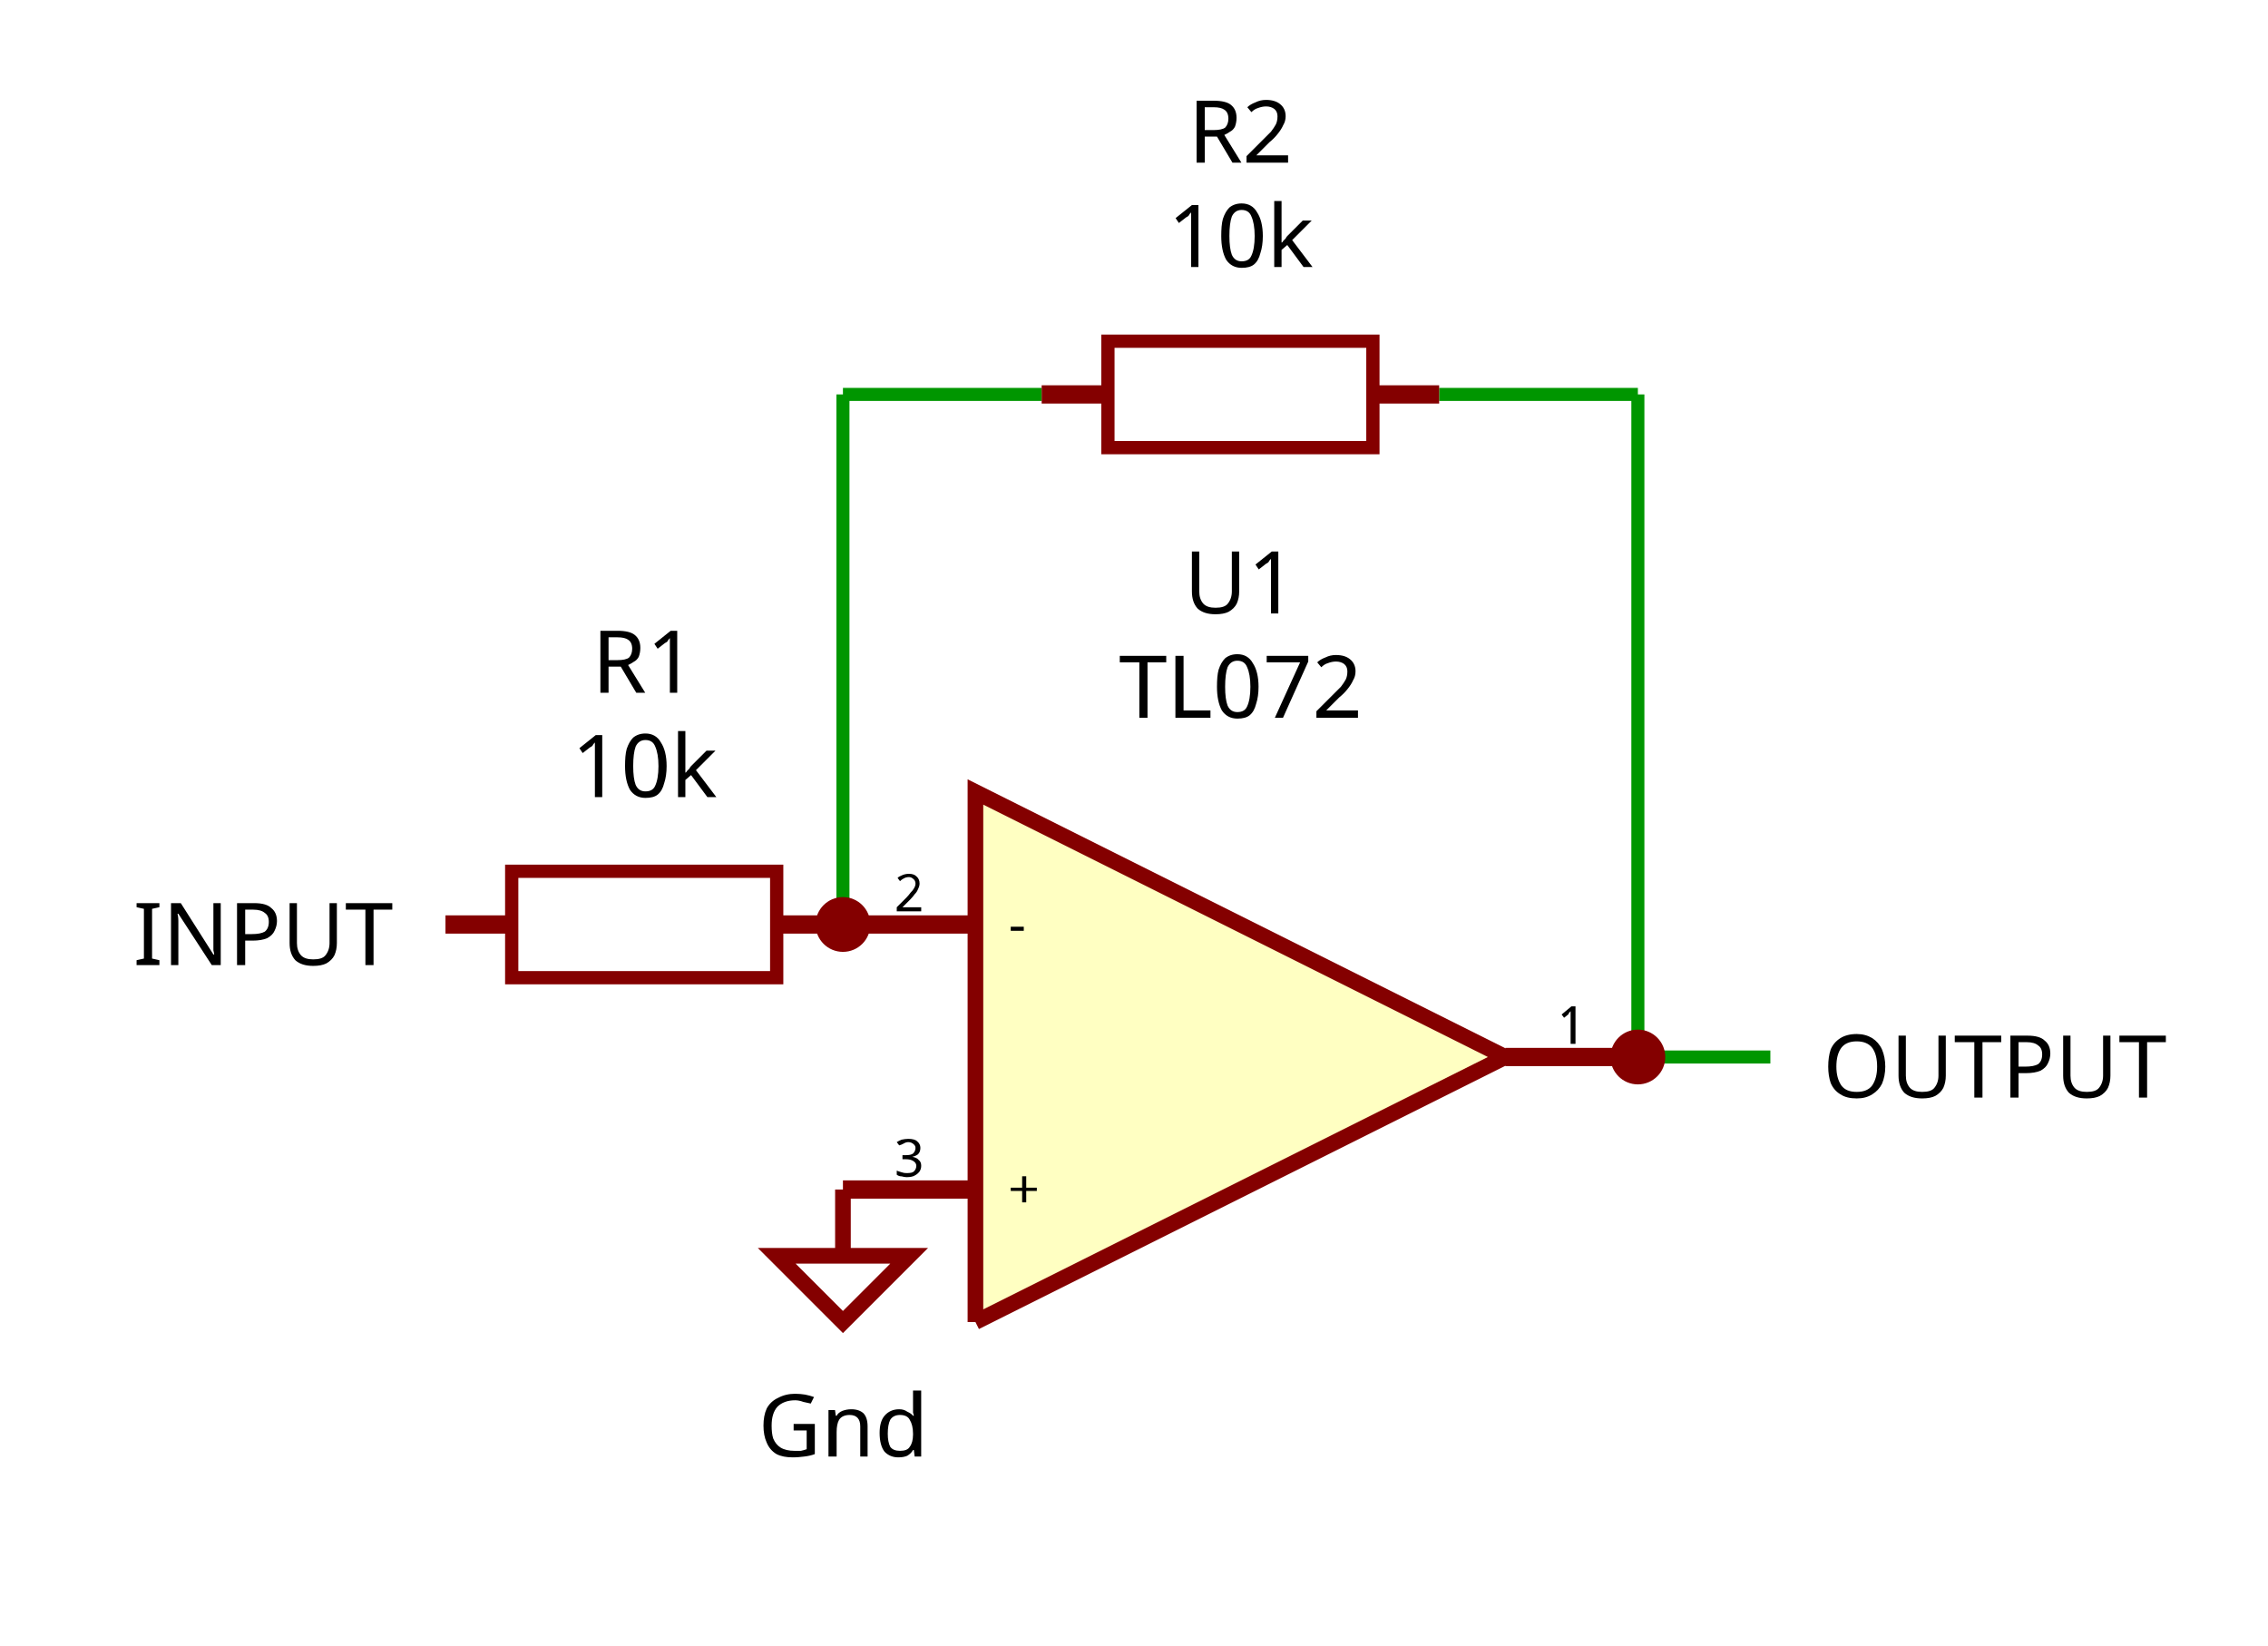
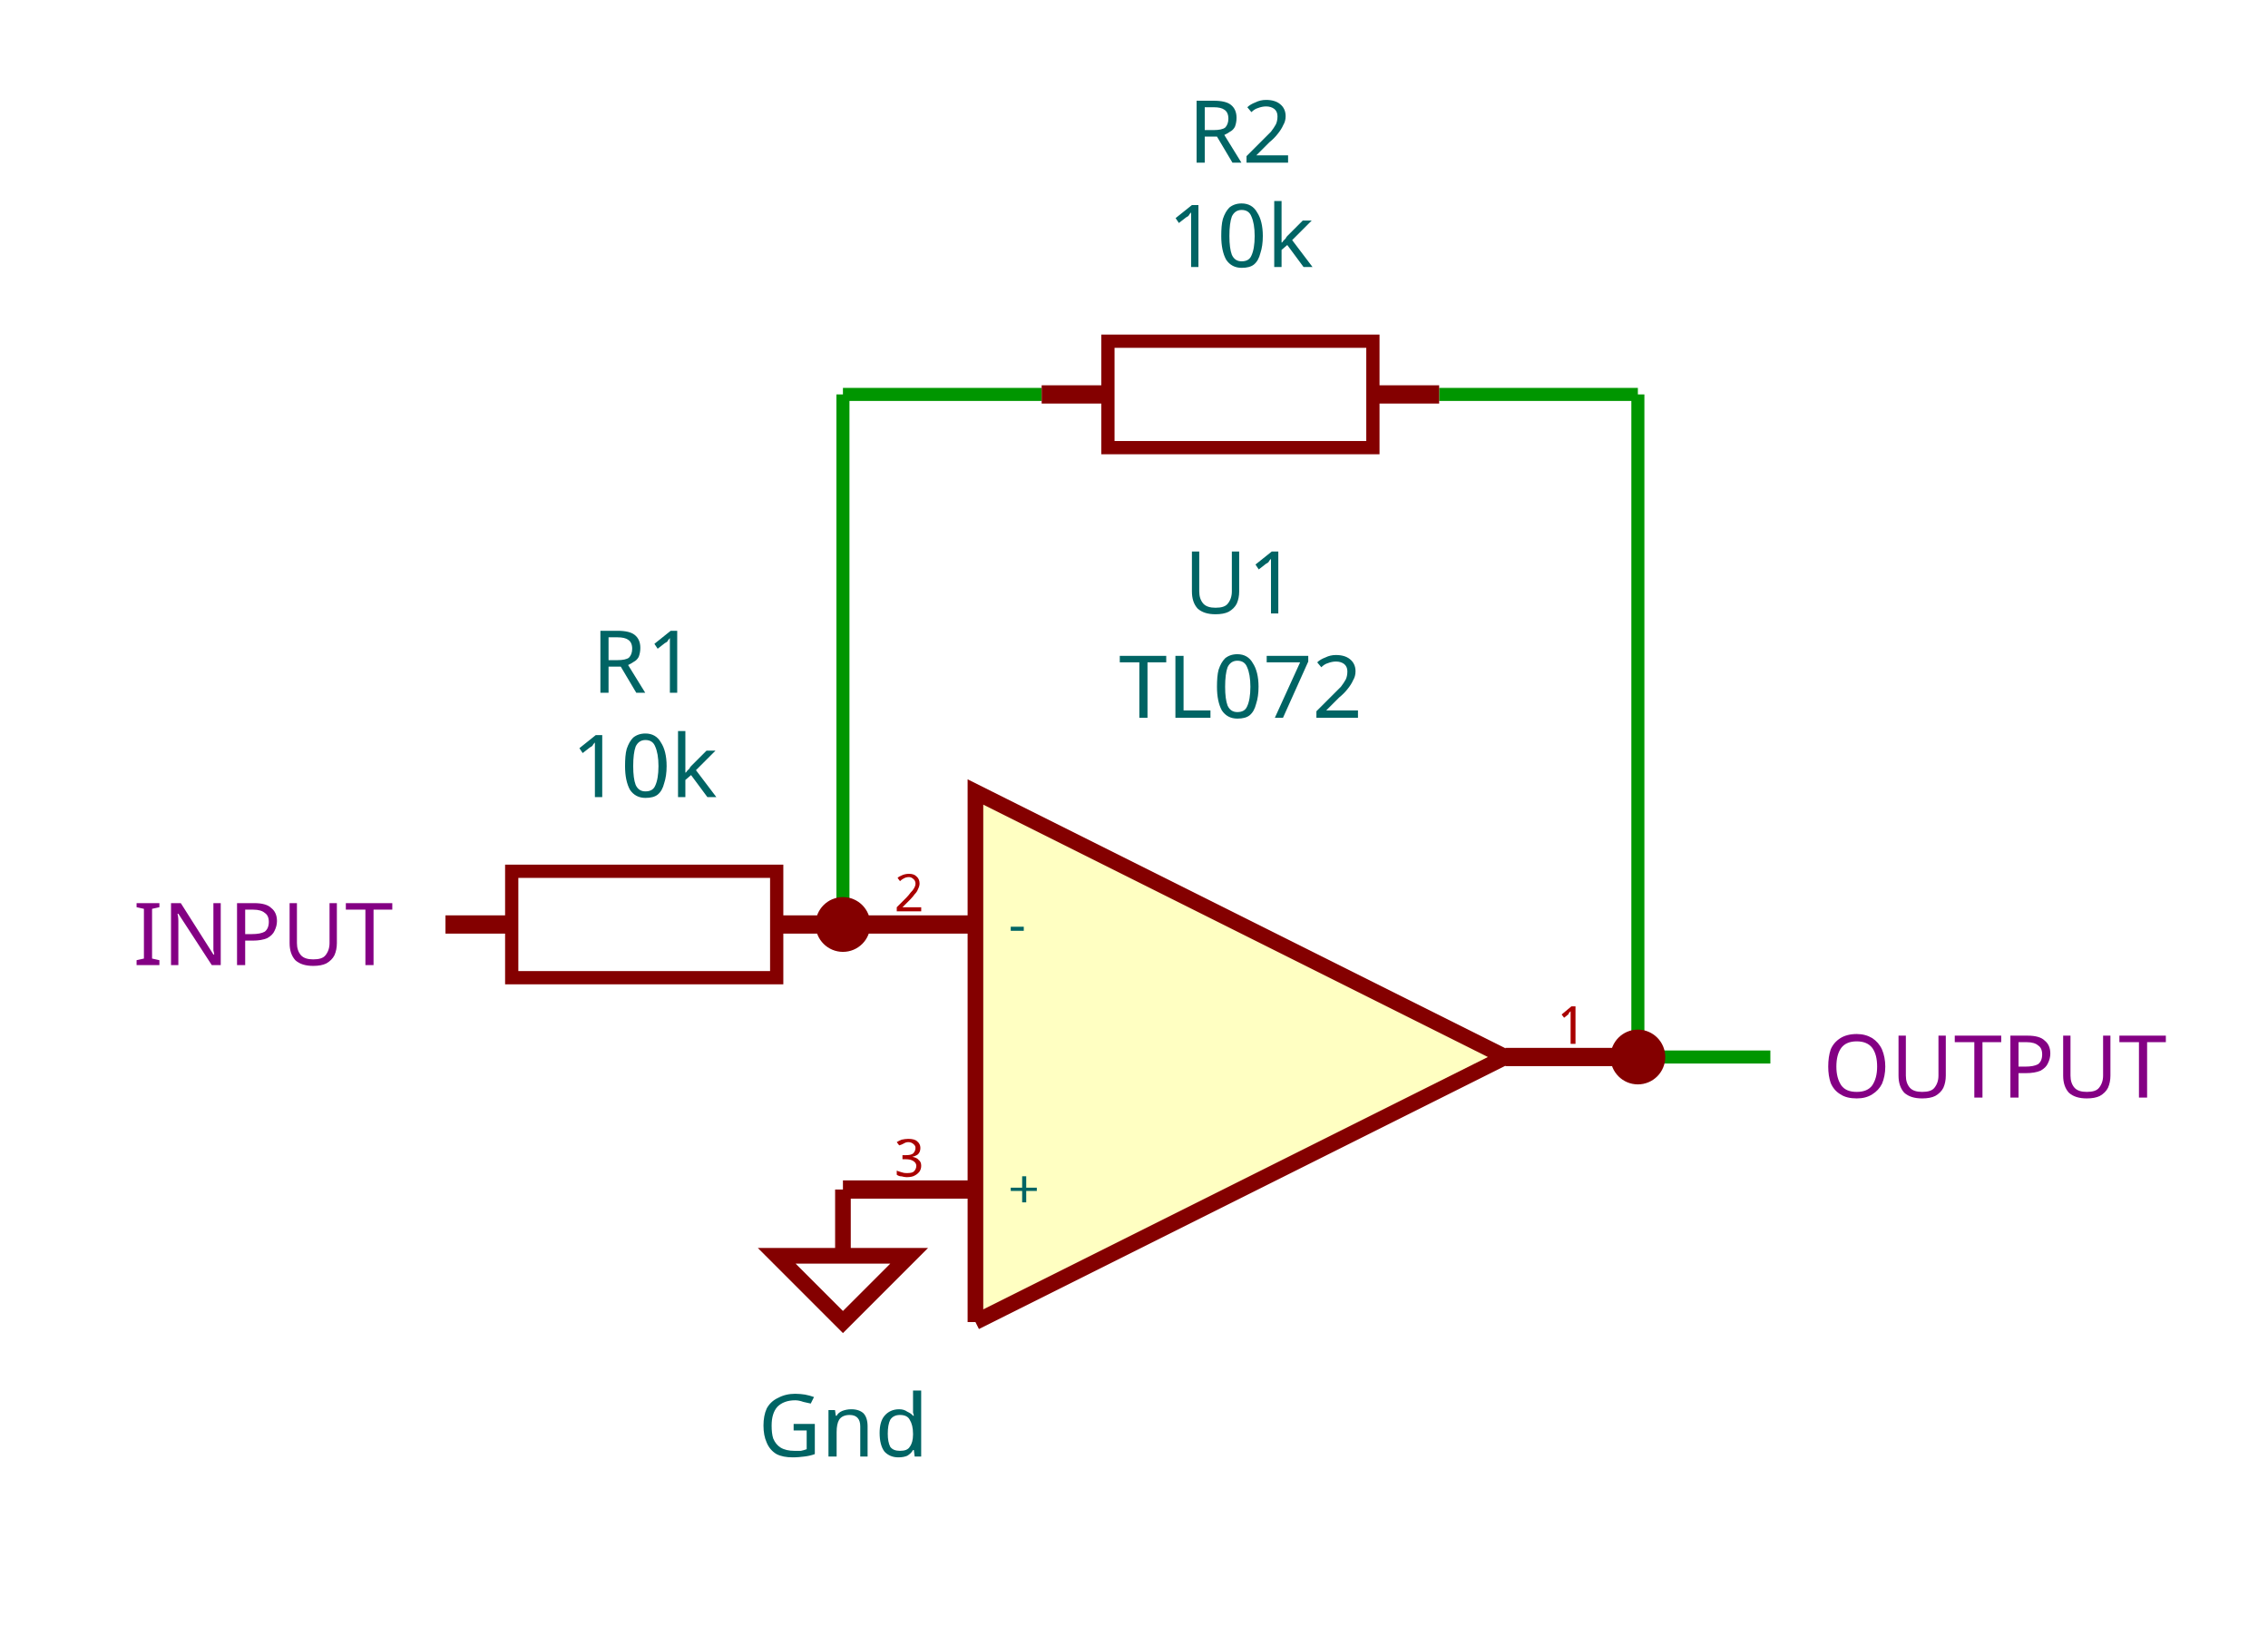
<svg xmlns="http://www.w3.org/2000/svg" height="63.093mm" viewBox="0 0 43.48 31.547" width="86.96mm">
  <g id="not_set" scale="2">
    <path d="M14.89,18.74 L9.81,18.74 L9.81,16.7 L14.89,16.7 L14.89,18.74 z" fill="none" stroke="rgb(132,0,0)" stroke-width="0.254" />
    <path d="M21.24,6.54 L26.32,6.54 L26.32,8.58 L21.24,8.58 L21.24,6.54 z" fill="none" stroke="rgb(132,0,0)" stroke-width="0.254" />
-     <text dominant-baseline="middle" fill-color="rgb(0,100,100)" font-family="osifont" font-size="1.25pt" text-anchor="middle" transform="translate(12.35,12.7) rotate(0)">
+     <text dominant-baseline="middle" fill="rgb(0,100,100)" font-family="osifont" font-size="1.25pt" text-anchor="middle" transform="translate(12.35,12.7) rotate(0)">
R1
</text>
-     <text dominant-baseline="middle" fill-color="rgb(0,100,100)" font-family="osifont" font-size="1.25pt" text-anchor="middle" transform="translate(12.35,14.7) rotate(0)">
+     <text dominant-baseline="middle" fill="rgb(0,100,100)" font-family="osifont" font-size="1.25pt" text-anchor="middle" transform="translate(12.35,14.7) rotate(0)">
10k
</text>
    <path d="M8.54,17.72 L9.81,17.72" stroke="rgb(132,0,0)" stroke-width="0.35" />
    <path d="M16.16,17.72 L14.89,17.72" stroke="rgb(132,0,0)" stroke-width="0.35" />
-     <text dominant-baseline="middle" fill-color="rgb(0,100,100)" font-family="osifont" font-size="1.25pt" text-anchor="middle" transform="translate(23.78,11.18) rotate(0)">
+     <text dominant-baseline="middle" fill="rgb(0,100,100)" font-family="osifont" font-size="1.25pt" text-anchor="middle" transform="translate(23.78,11.18) rotate(0)">
U1
</text>
-     <text dominant-baseline="middle" fill-color="rgb(0,100,100)" font-family="osifont" font-size="1.25pt" text-anchor="middle" transform="translate(23.78,13.18) rotate(0)">
+     <text dominant-baseline="middle" fill="rgb(0,100,100)" font-family="osifont" font-size="1.25pt" text-anchor="middle" transform="translate(23.78,13.18) rotate(0)">
TL072
</text>
    <path d="M31.4,20.26 L28.86,20.26" stroke="rgb(132,0,0)" stroke-width="0.35" />
-     <text dominant-baseline="middle" fill-color="rgb(169,0,0)" font-family="osifont" font-size="0.75pt" text-anchor="middle" transform="translate(30.13,19.66) rotate(0)">
+     <text dominant-baseline="middle" fill="rgb(169,0,0)" font-family="osifont" font-size="0.75pt" text-anchor="middle" transform="translate(30.13,19.66) rotate(0)">
1
</text>
    <path d="M16.16,17.72 L18.7,17.72" stroke="rgb(132,0,0)" stroke-width="0.35" />
-     <text dominant-baseline="middle" fill-color="rgb(169,0,0)" font-family="osifont" font-size="0.75pt" text-anchor="middle" transform="translate(17.43,17.12) rotate(0)">
+     <text dominant-baseline="middle" fill="rgb(169,0,0)" font-family="osifont" font-size="0.75pt" text-anchor="middle" transform="translate(17.43,17.12) rotate(0)">
2
</text>
    <path d="M16.16,22.8 L18.7,22.8" stroke="rgb(132,0,0)" stroke-width="0.35" />
-     <text dominant-baseline="middle" fill-color="rgb(169,0,0)" font-family="osifont" font-size="0.75pt" text-anchor="middle" transform="translate(17.43,22.2) rotate(0)">
+     <text dominant-baseline="middle" fill="rgb(169,0,0)" font-family="osifont" font-size="0.75pt" text-anchor="middle" transform="translate(17.43,22.2) rotate(0)">
3
</text>
    <path d="M31.4,20.26 L31.4,7.56" stroke="rgb(0,150,0)" stroke-width="0.25" />
    <path d="M31.4,7.56 L27.59,7.56" stroke="rgb(0,150,0)" stroke-width="0.25" />
    <path d="M19.97,7.56 L16.16,7.56" stroke="rgb(0,150,0)" stroke-width="0.25" />
-     <text dominant-baseline="middle" fill-color="rgb(0,100,100)" font-family="osifont" font-size="1.25pt" text-anchor="middle" transform="translate(23.78,2.54) rotate(0)">
+     <text dominant-baseline="middle" fill="rgb(0,100,100)" font-family="osifont" font-size="1.25pt" text-anchor="middle" transform="translate(23.78,2.54) rotate(0)">
R2
</text>
-     <text dominant-baseline="middle" fill-color="rgb(0,100,100)" font-family="osifont" font-size="1.25pt" text-anchor="middle" transform="translate(23.78,4.54) rotate(0)">
+     <text dominant-baseline="middle" fill="rgb(0,100,100)" font-family="osifont" font-size="1.25pt" text-anchor="middle" transform="translate(23.78,4.54) rotate(0)">
10k
</text>
    <path d="M27.59,7.56 L26.32,7.56" stroke="rgb(132,0,0)" stroke-width="0.35" />
    <path d="M19.97,7.56 L21.24,7.56" stroke="rgb(132,0,0)" stroke-width="0.35" />
    <path d="M16.16,7.56 L16.16,17.72" stroke="rgb(0,150,0)" stroke-width="0.25" />
-     <text dominant-baseline="middle" fill-color="rgb(0,100,100)" font-family="osifont" font-size="1.25pt" text-anchor="middle" transform="translate(16.16,27.34) rotate(0)">
+     <text dominant-baseline="middle" fill="rgb(0,100,100)" font-family="osifont" font-size="1.25pt" text-anchor="middle" transform="translate(16.16,27.34) rotate(0)">
Gnd
</text>
    <path d="M16.16,22.8 L16.16,22.8" stroke="rgb(132,0,0)" stroke-width="0.35" />
    <path d="M31.4,20.26 L33.94,20.26" stroke="rgb(0,150,0)" stroke-width="0.25" />
-     <text dominant-baseline="middle" fill-color="rgb(132,0,132)" font-family="osifont" font-size="1.25pt" text-anchor="end" transform="translate(7.54,17.92) rotate(0)">
+     <text dominant-baseline="middle" fill="rgb(132,0,132)" font-family="osifont" font-size="1.25pt" text-anchor="end" transform="translate(7.54,17.92) rotate(0)">
INPUT
</text>
-     <text dominant-baseline="middle" fill-color="rgb(132,0,132)" font-family="osifont" font-size="1.25pt" text-anchor="start" transform="translate(34.94,20.46) rotate(0)">
+     <text dominant-baseline="middle" fill="rgb(132,0,132)" font-family="osifont" font-size="1.25pt" text-anchor="start" transform="translate(34.94,20.46) rotate(0)">
OUTPUT
</text>
    <path d="M18.7,25.34 L28.86,20.26 L18.7,15.18 L18.7,25.34" fill="rgb(255,255,194)" stroke="rgb(132,0,0)" stroke-width="0.3" />
    <path d="M16.16,22.8 L16.16,24.07 L17.43,24.07 L16.16,25.34 L14.89,24.07 L16.16,24.07" fill="none" stroke="rgb(132,0,0)" stroke-width="0.3" />
    <circle cx="16.16" cy="17.72" fill="rgb(132,0,0)" r="0.4" stroke="rgb(132,0,0)" stroke-width="0.25" />
    <circle cx="31.4" cy="20.26" fill="rgb(132,0,0)" r="0.4" stroke="rgb(132,0,0)" stroke-width="0.25" />
-     <text dominant-baseline="middle" fill-color="rgb(0,100,100)" font-family="osifont" font-size="0.8pt" text-anchor="start" transform="translate(19.33,17.72) rotate(0)">
+     <text dominant-baseline="middle" fill="rgb(0,100,100)" font-family="osifont" font-size="0.8pt" text-anchor="start" transform="translate(19.33,17.72) rotate(0)">
-
</text>
-     <text dominant-baseline="middle" fill-color="rgb(0,100,100)" font-family="osifont" font-size="0.8pt" text-anchor="start" transform="translate(19.33,22.8) rotate(0)">
+     <text dominant-baseline="middle" fill="rgb(0,100,100)" font-family="osifont" font-size="0.8pt" text-anchor="start" transform="translate(19.33,22.8) rotate(0)">
+
</text>
  </g>
</svg>
